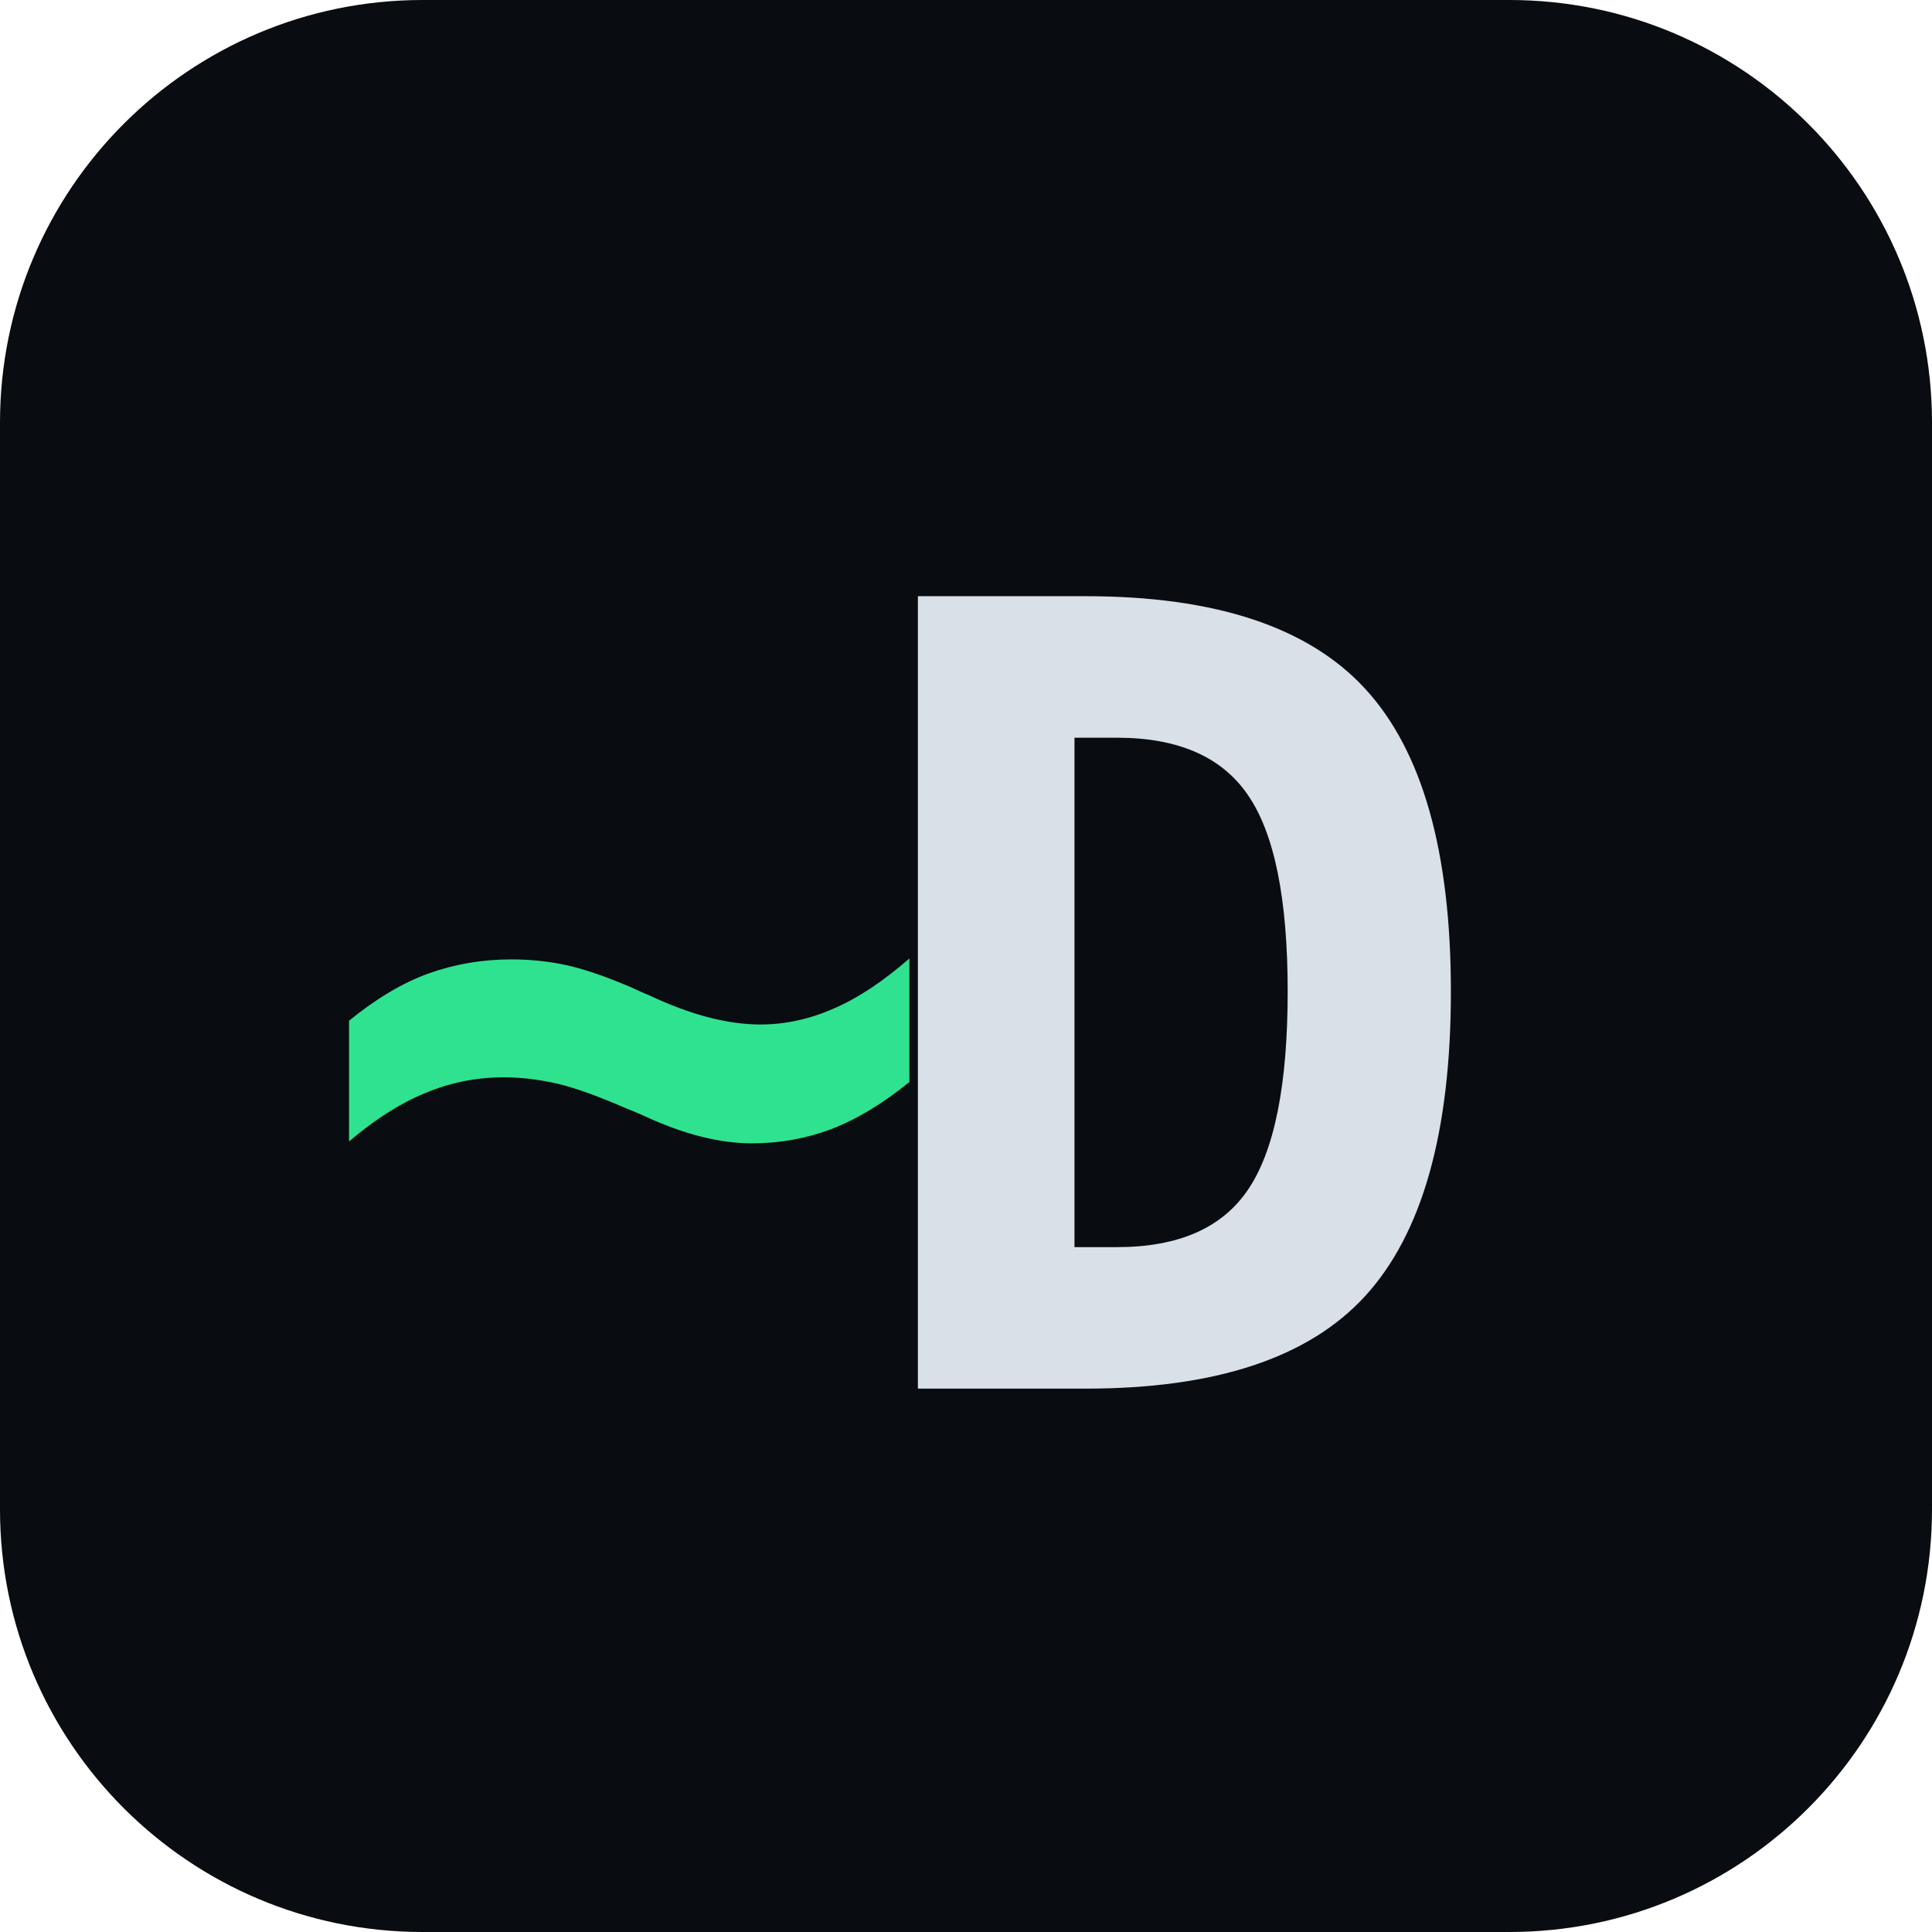
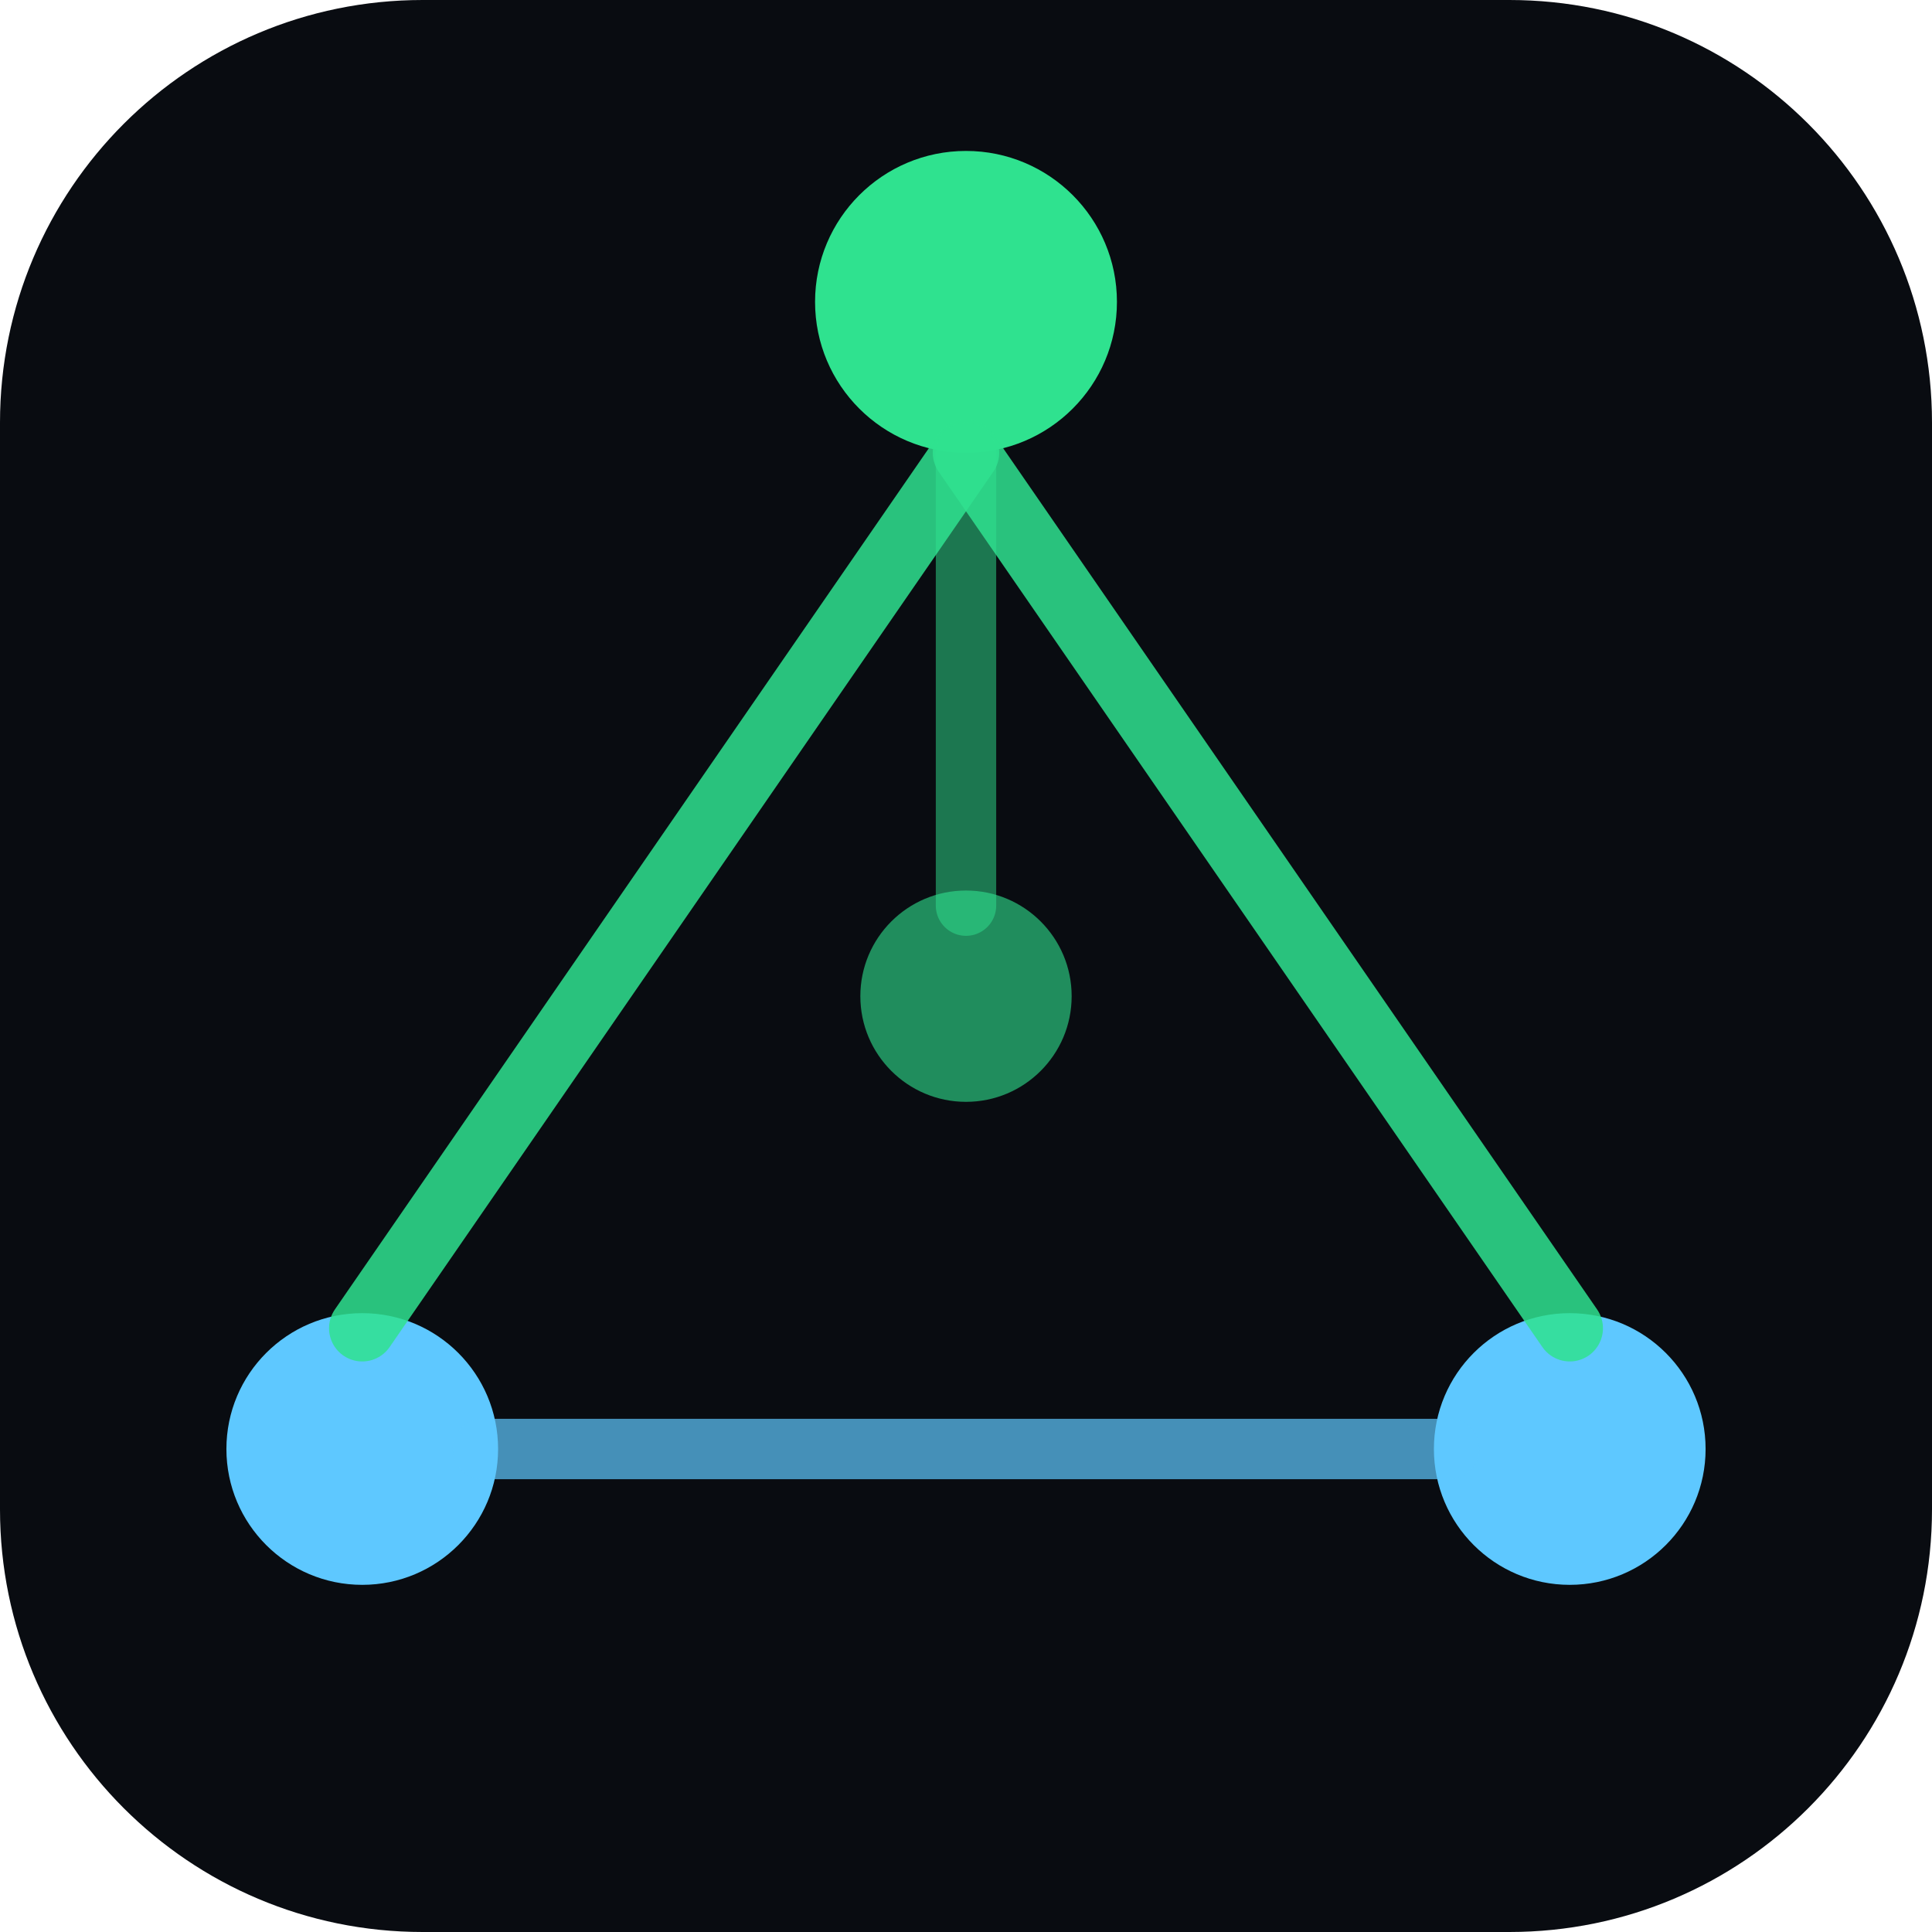
- <svg xmlns="http://www.w3.org/2000/svg" viewBox="0 0 32 32">
-   <rect width="32" height="32" rx="7" fill="#090c11" />
-   <text x="5" y="23" font-family="monospace" font-weight="700" font-size="18" fill="#2fe28f">~</text>
-   <text x="14" y="23" font-family="monospace" font-weight="700" font-size="18" fill="#d9e0e8">D</text>
+ <svg xmlns="http://www.w3.org/2000/svg" viewBox="0 0 64 64">
+   <rect width="64" height="64" rx="14" fill="#090c11" />
+   <circle cx="32" cy="10" r="5" fill="#2fe28f" />
+   <circle cx="12" cy="48" r="4.5" fill="#5ec8ff" />
+   <circle cx="52" cy="48" r="4.5" fill="#5ec8ff" />
+   <line x1="32" y1="15" x2="12" y2="44" stroke="#2fe28f" stroke-width="2.2" stroke-linecap="round" opacity="0.85" />
+   <line x1="32" y1="15" x2="52" y2="44" stroke="#2fe28f" stroke-width="2.2" stroke-linecap="round" opacity="0.85" />
+   <line x1="16" y1="48" x2="48" y2="48" stroke="#5ec8ff" stroke-width="2" stroke-linecap="round" opacity="0.7" />
+   <circle cx="32" cy="33" r="3.5" fill="#2fe28f" opacity="0.6" />
+   <line x1="32" y1="15" x2="32" y2="30" stroke="#2fe28f" stroke-width="2" stroke-linecap="round" opacity="0.5" />
</svg>
